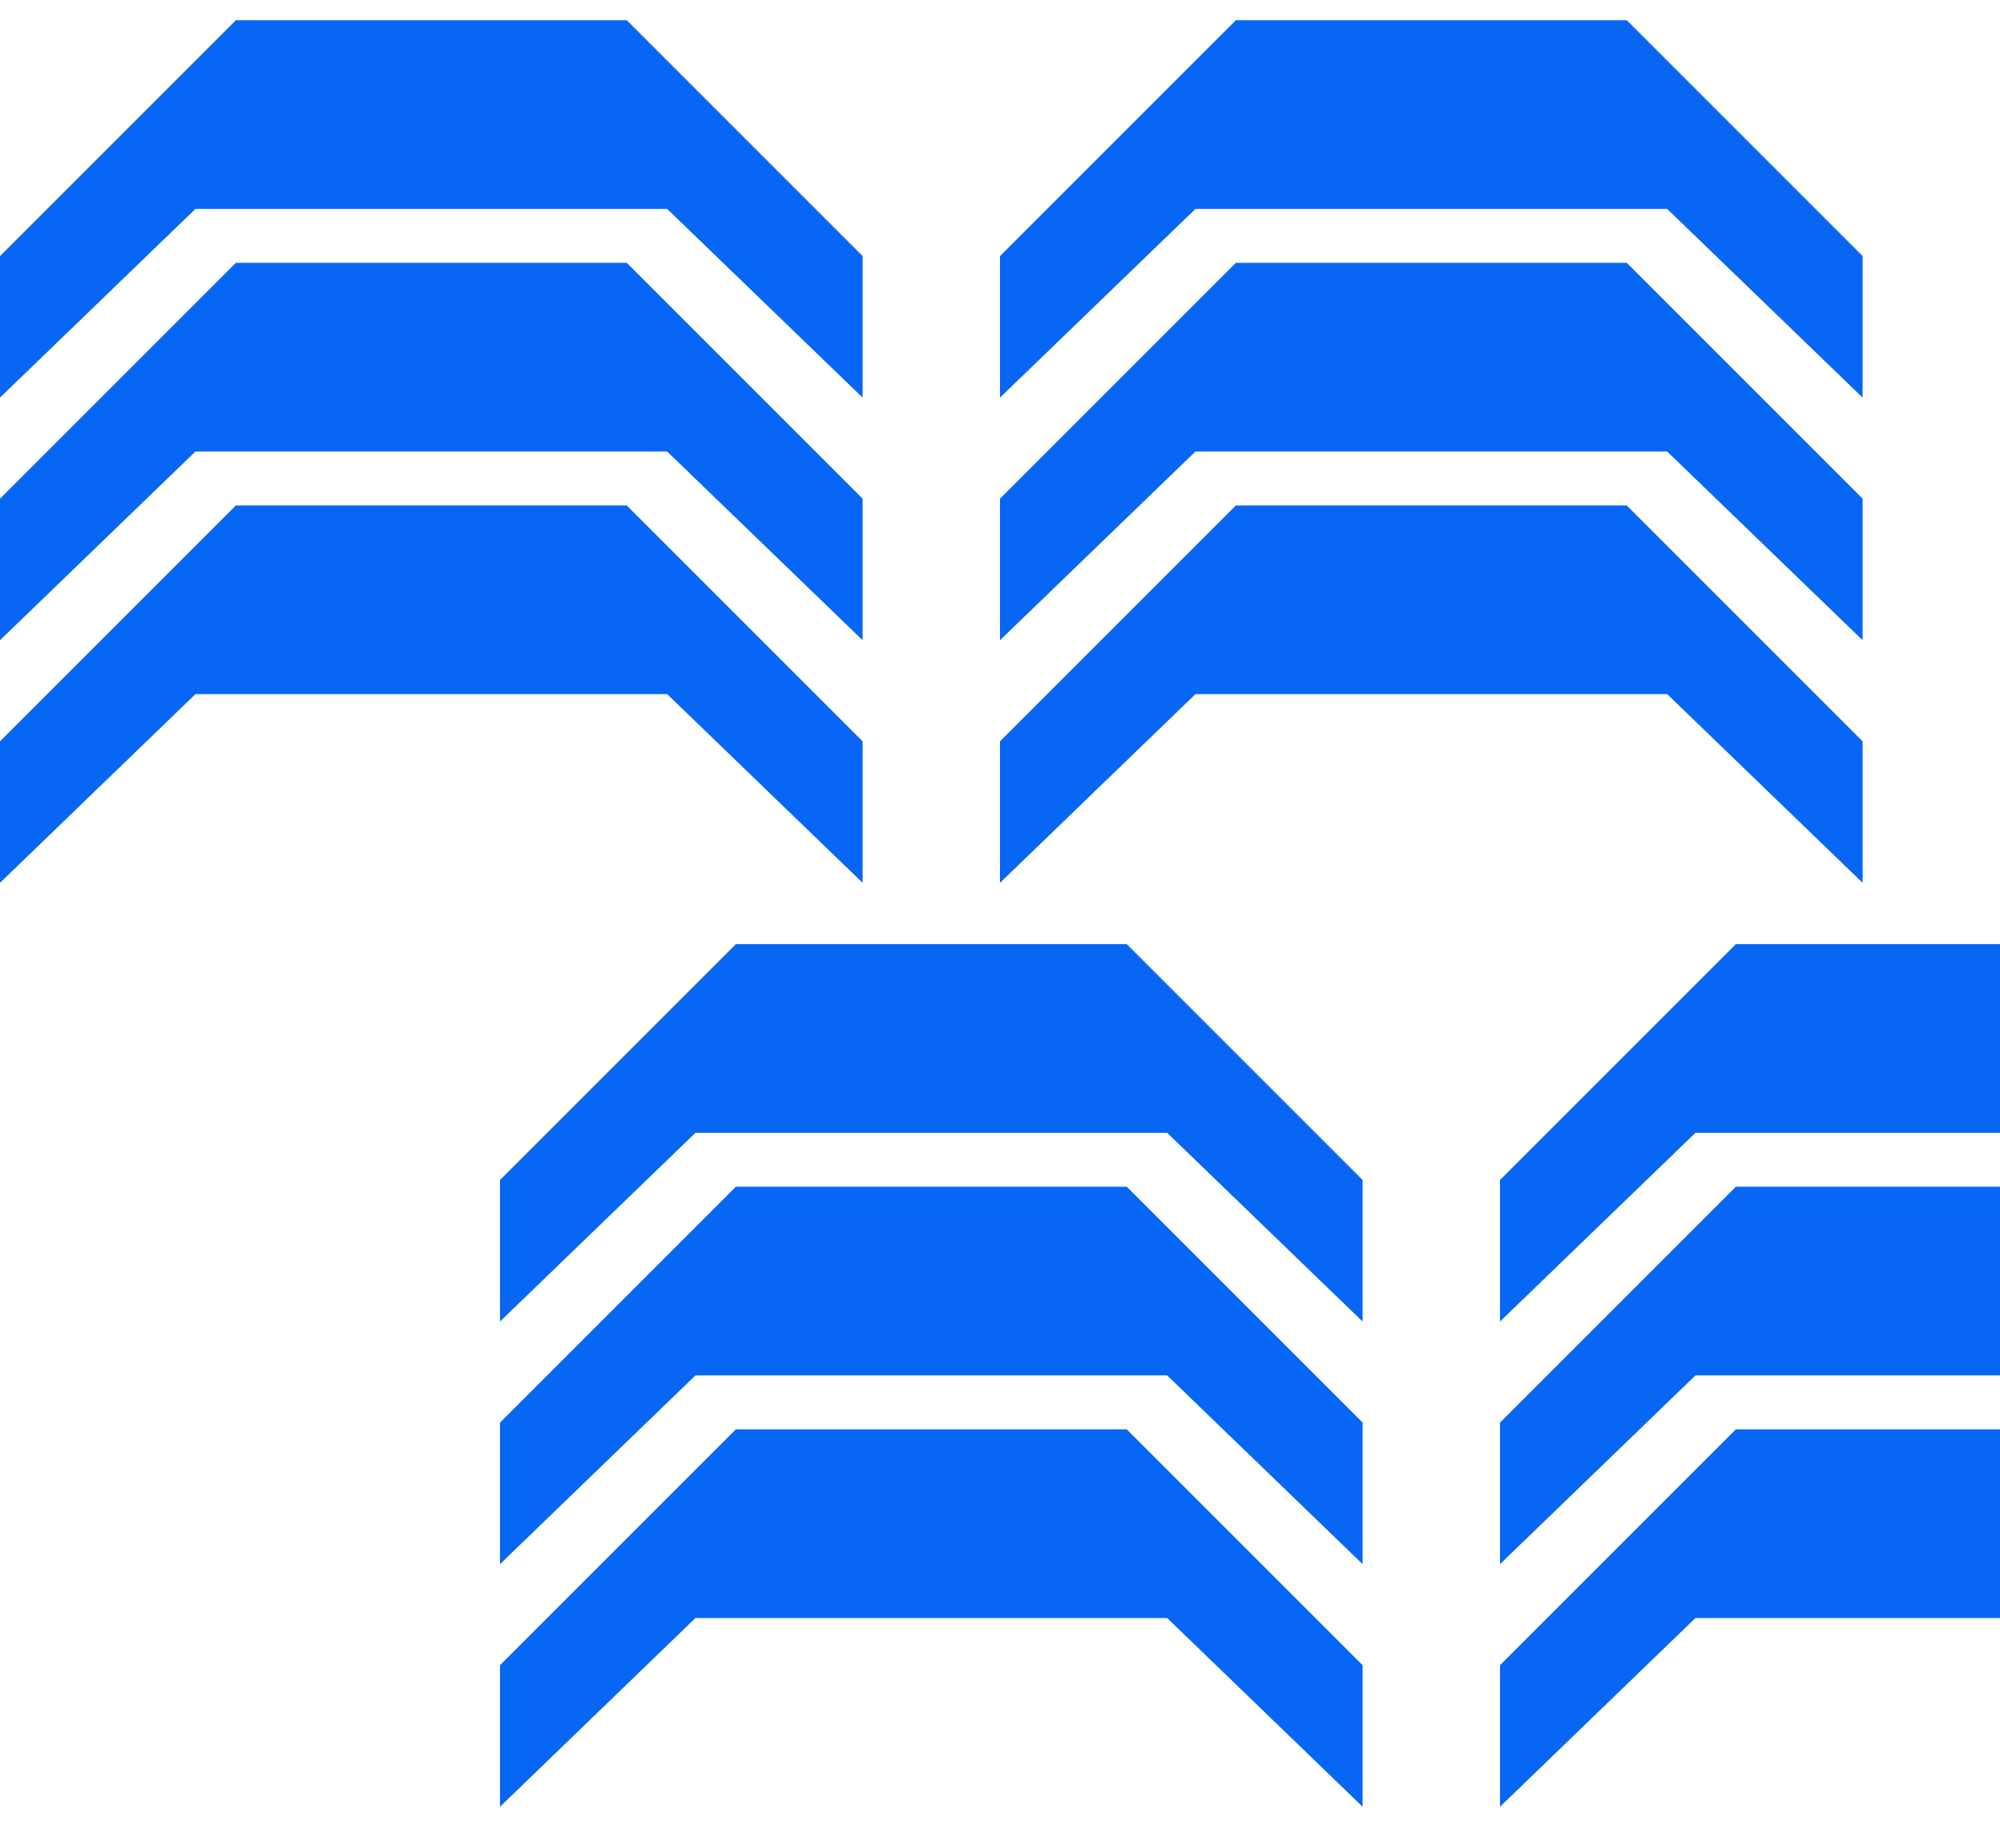
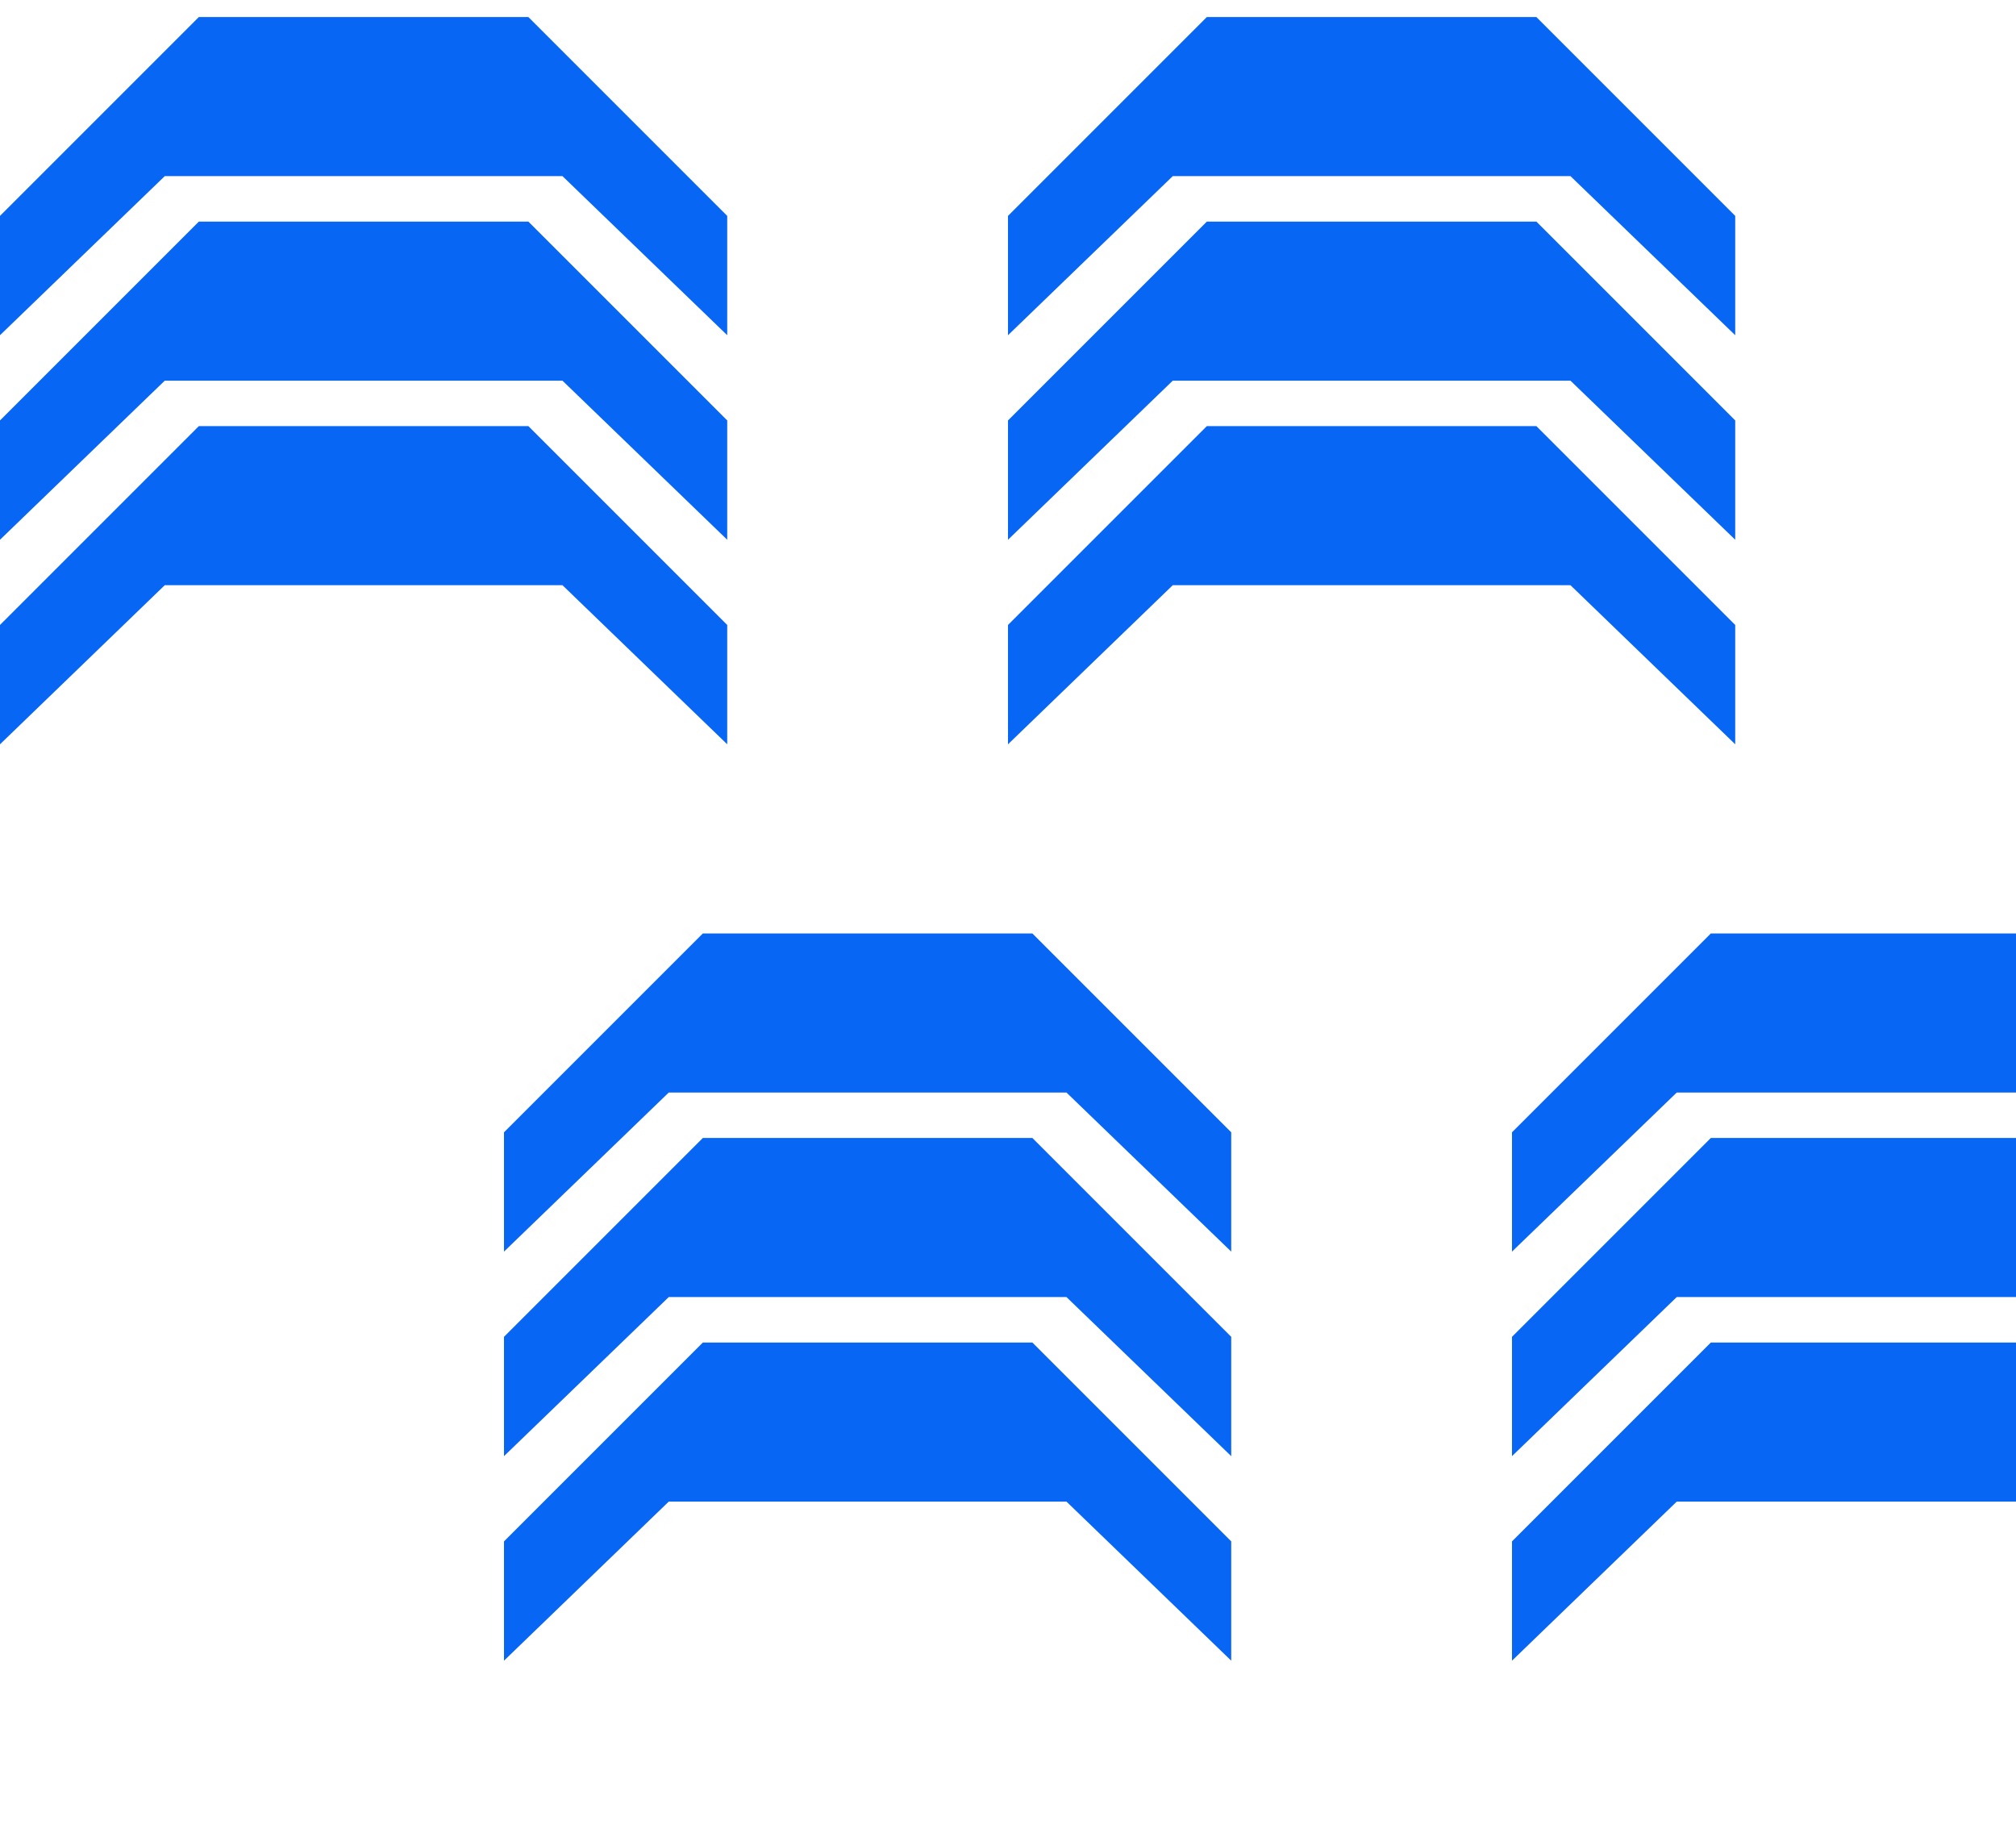
- <svg xmlns="http://www.w3.org/2000/svg" viewBox="0 0 184 170">
+ <svg xmlns="http://www.w3.org/2000/svg" viewBox="0 0 220 200">
  <g fill="#0866f5" transform="scale(.62)">
    <path d="M0 38 35 3h58l35 35v21L99 31H29L0 59z" />
    <path d="m0 74 35-35h58l35 35v21L99 67H29L0 95z" />
    <path d="m0 110 35-35h58l35 35v21L99 103H29L0 131z" />
  </g>
-   <g fill="#0866f5" transform="translate(92 0) scale(.62)">
+   <g fill="#0866f5" transform="translate(110 0) scale(.62)">
    <path d="M0 38 35 3h58l35 35v21L99 31H29L0 59z" />
    <path d="m0 74 35-35h58l35 35v21L99 67H29L0 95z" />
    <path d="m0 110 35-35h58l35 35v21L99 103H29L0 131z" />
  </g>
-   <g fill="#0866f5" transform="translate(46 85) scale(.62)">
+   <g fill="#0866f5" transform="translate(55 100) scale(.62)">
    <path d="M0 38 35 3h58l35 35v21L99 31H29L0 59z" />
    <path d="m0 74 35-35h58l35 35v21L99 67H29L0 95z" />
    <path d="m0 110 35-35h58l35 35v21L99 103H29L0 131z" />
  </g>
-   <g fill="#0866f5" transform="translate(138 85) scale(.62)">
+   <g fill="#0866f5" transform="translate(165 100) scale(.62)">
    <path d="M0 38 35 3h58l35 35v21L99 31H29L0 59z" />
    <path d="m0 74 35-35h58l35 35v21L99 67H29L0 95z" />
    <path d="m0 110 35-35h58l35 35v21L99 103H29L0 131z" />
  </g>
</svg>
